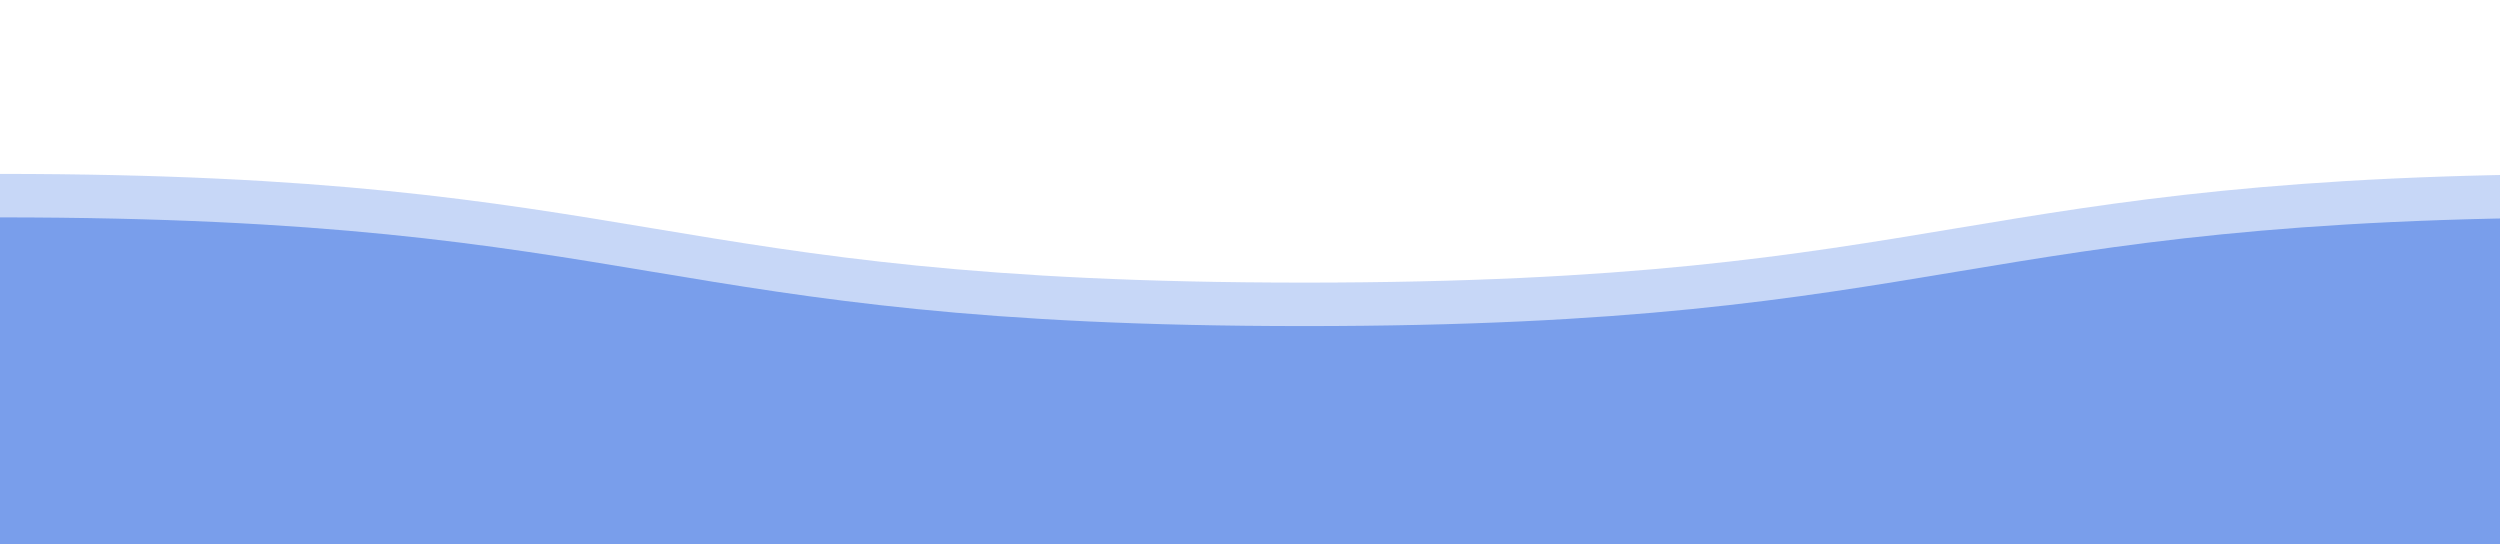
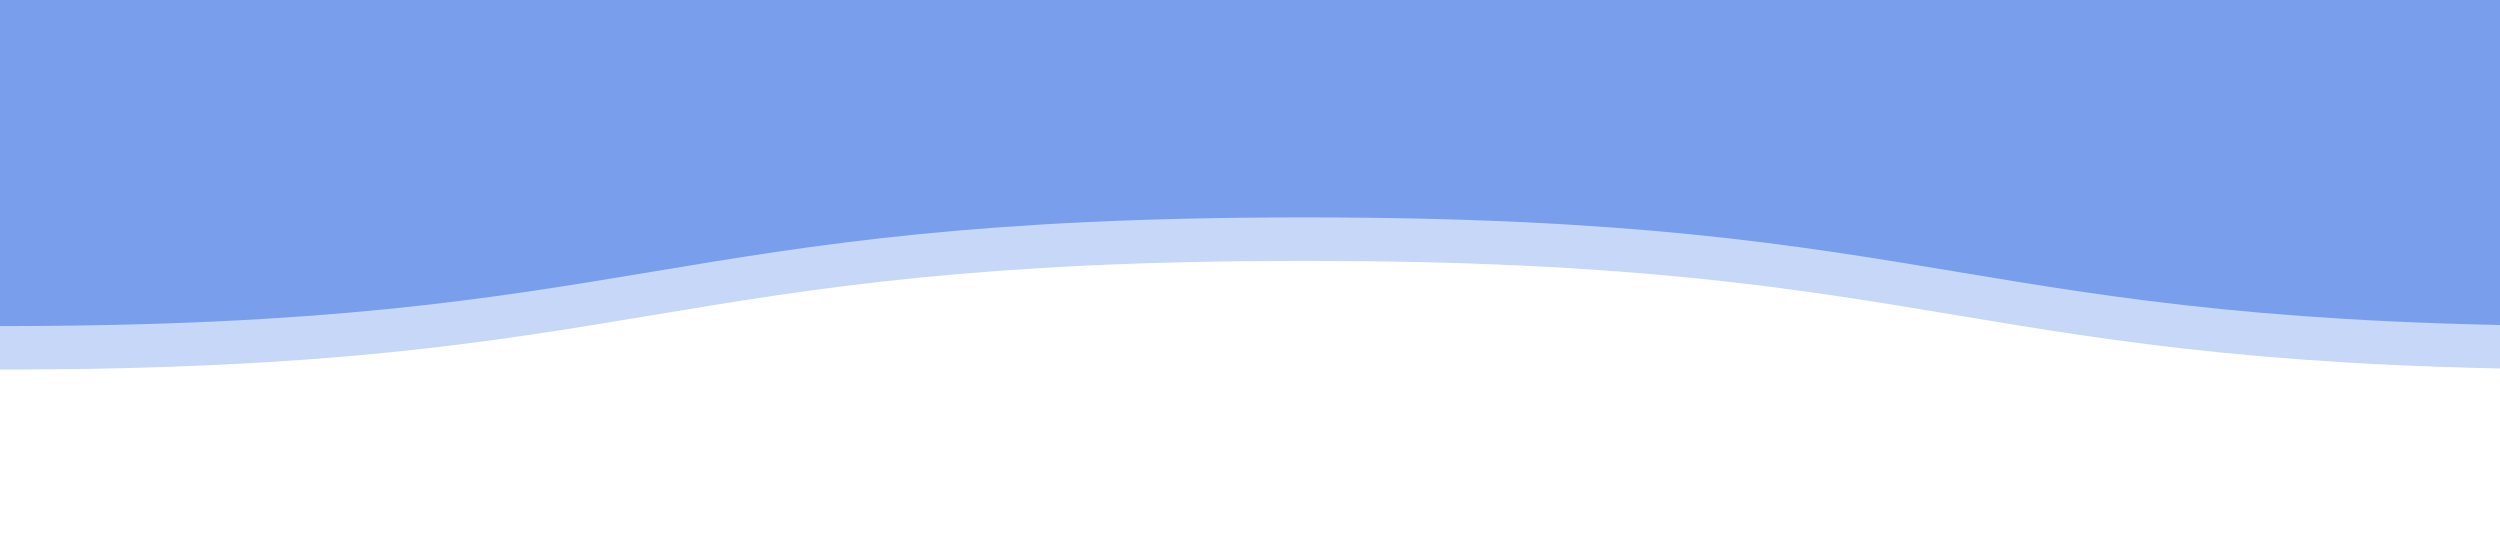
<svg xmlns="http://www.w3.org/2000/svg" xmlns:xlink="http://www.w3.org/1999/xlink" viewBox="0 0 115 25">
  <style>
svg {
  width:100vw;
  position:fixed;
-   top:-5px;
-   transform: rotate(360deg);
+   top:0; /* stick to top */
  overflow:visible;
}

.wave {
  animation: wave 3s linear;
  animation-iteration-count:infinite;
  fill: #4478e3;  
}

.wave:hover {
  fill: #0066cc;
}

#wave2 {
  animation-duration:5s;
  animation-direction: reverse;
  opacity: .6
}
#wave3 {
  animation-duration: 7s;
  opacity:.3;
}
@keyframes wave {
  to {transform: translateX(-100%);}
}
</style>
  <defs>
    <filter id="goo">
      <feGaussianBlur in="SourceGraphic" stdDeviation="1" result="blur" />
      <feColorMatrix in="blur" mode="matrix" values="            1 0 0 0 0              0 1 0 0 0              0 0 1 0 0              0 0 0 13 -9" result="goo" />
      <xfeBlend in="SourceGraphic" in2="goo" />
    </filter>
    <path id="wave" d="M 0,10 C 30,10 30,15 60,15 90,15 90,10 120,10 150,10 150,15 180,15 210,15 210,10 240,10 v 28 h -240 z" />
  </defs>
-   <use id="wave3" class="wave" xlink:href="#wave" x="0" y="-2" />
-   <use id="wave2" class="wave" xlink:href="#wave" x="0" y="0" />
+   <g transform="scale(1,-1) translate(0,-25)">
+     <use id="wave3" class="wave" xlink:href="#wave" x="0" y="-2" />
+     <use id="wave2" class="wave" xlink:href="#wave" x="0" y="0" />
+   </g>
  <svg height="30" width="200">
-     <a xlink:href="https://github.com/Trilokia" target="_top">
+     <a xlink:href="https://github.com/I-invincib1e" target="_top">
      <text y="39" font-family="Times, serif" fill="grey" font-size="1px">
-     @Trilokia
-   </text>
+       @I-invincib1e
+     </text>
    </a>
  </svg>
</svg>
